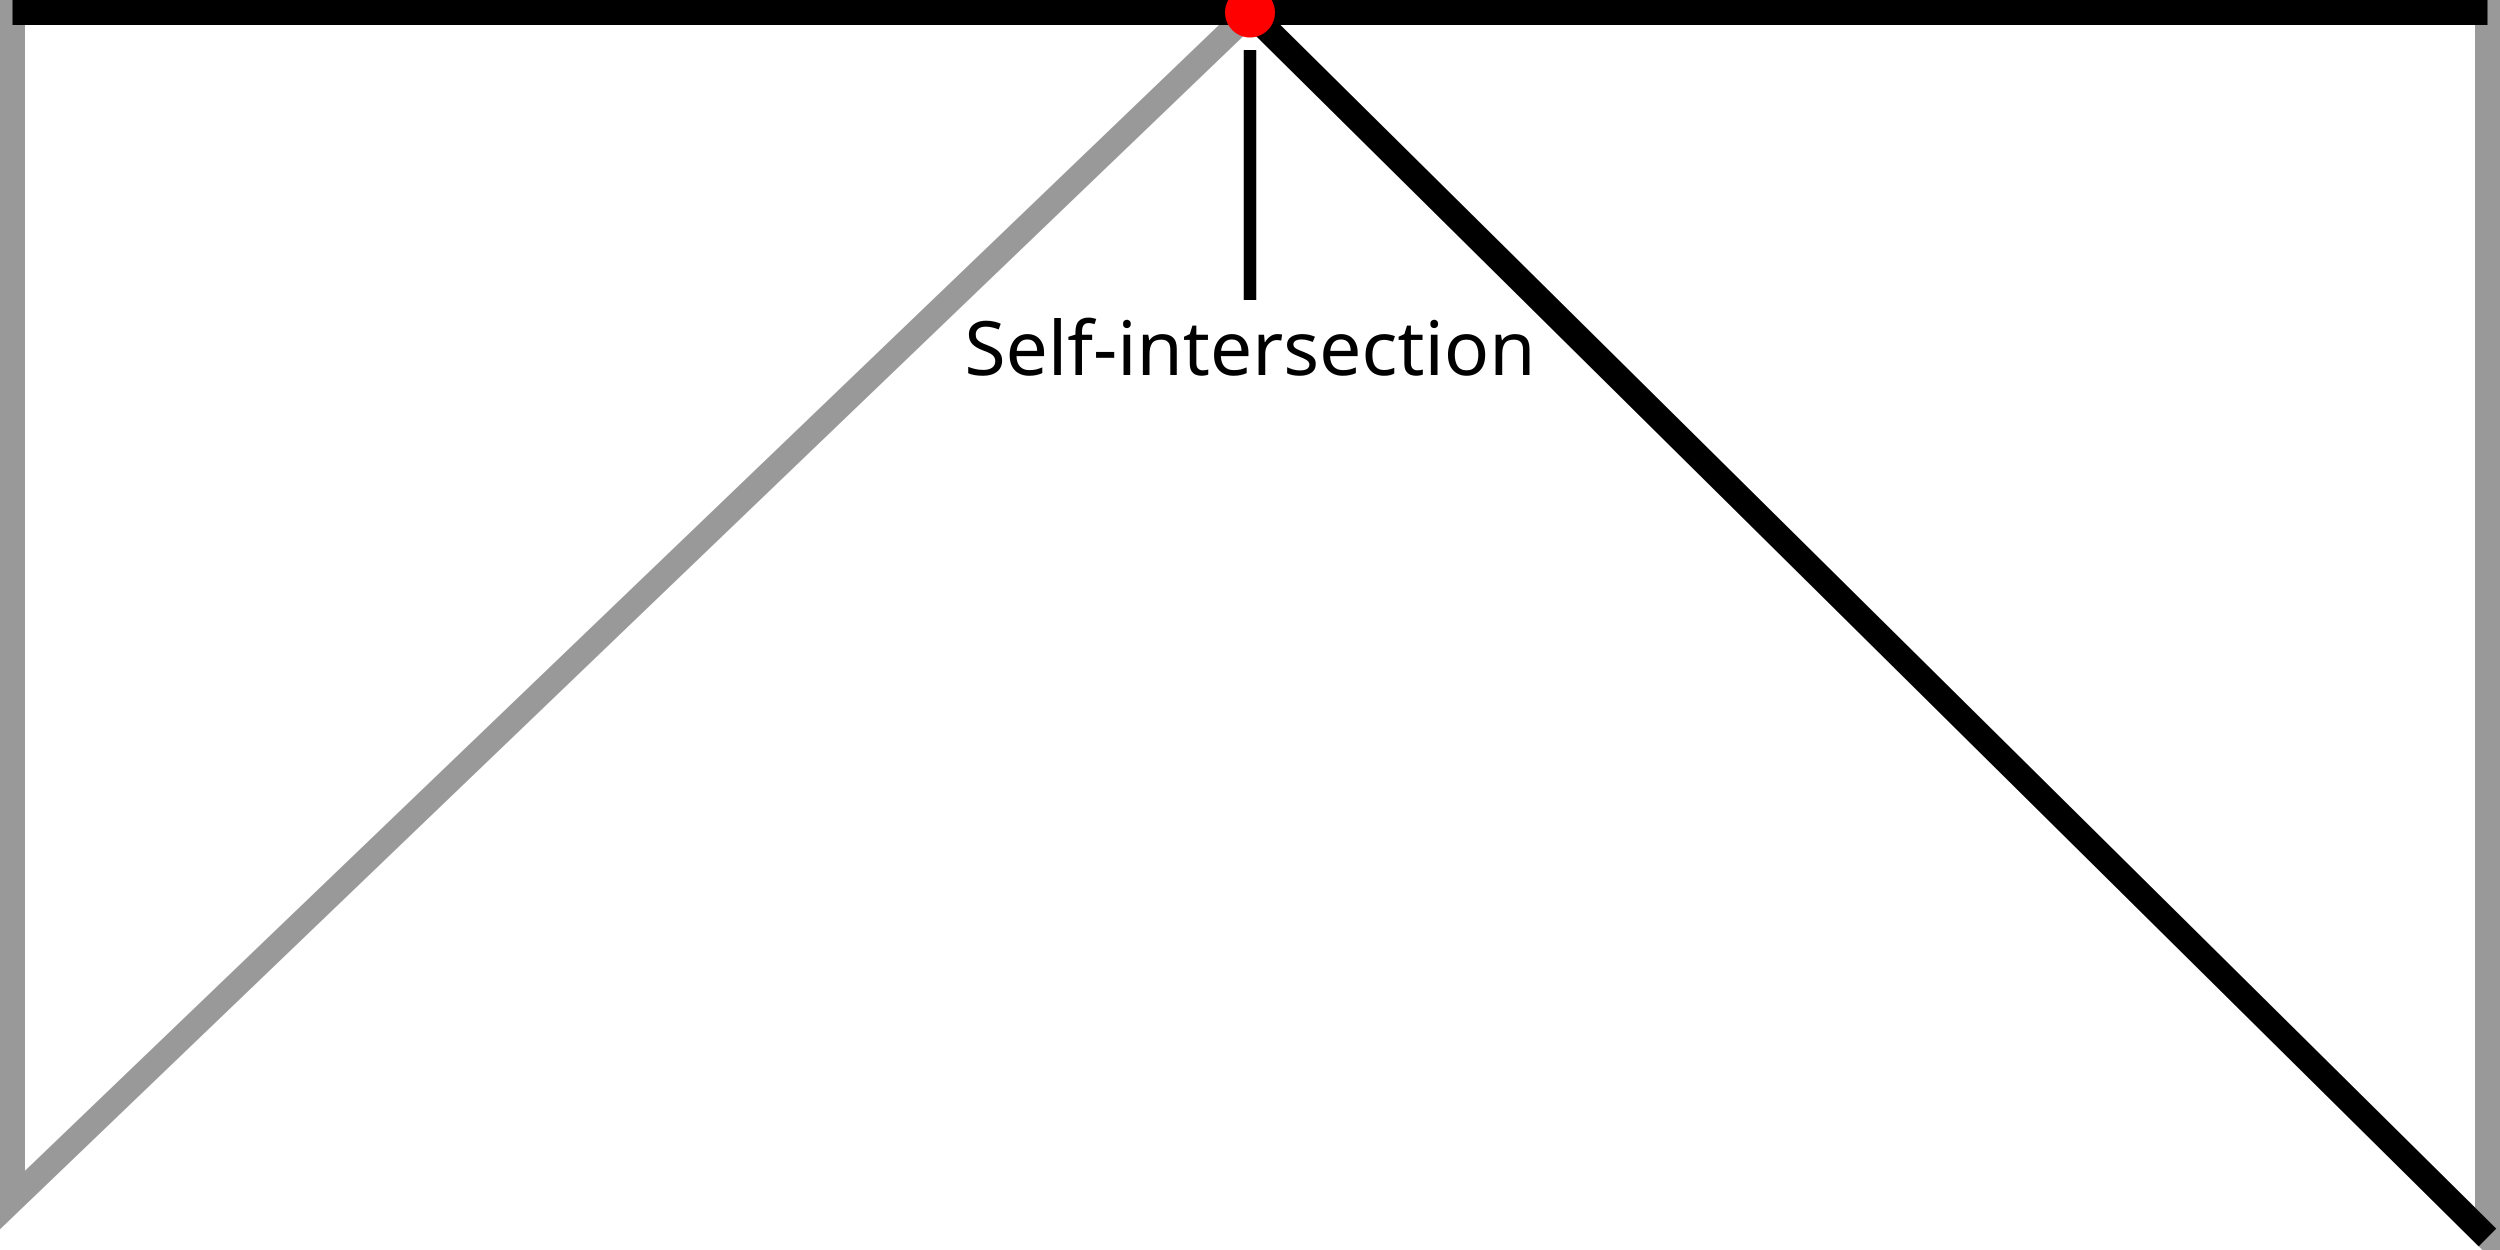
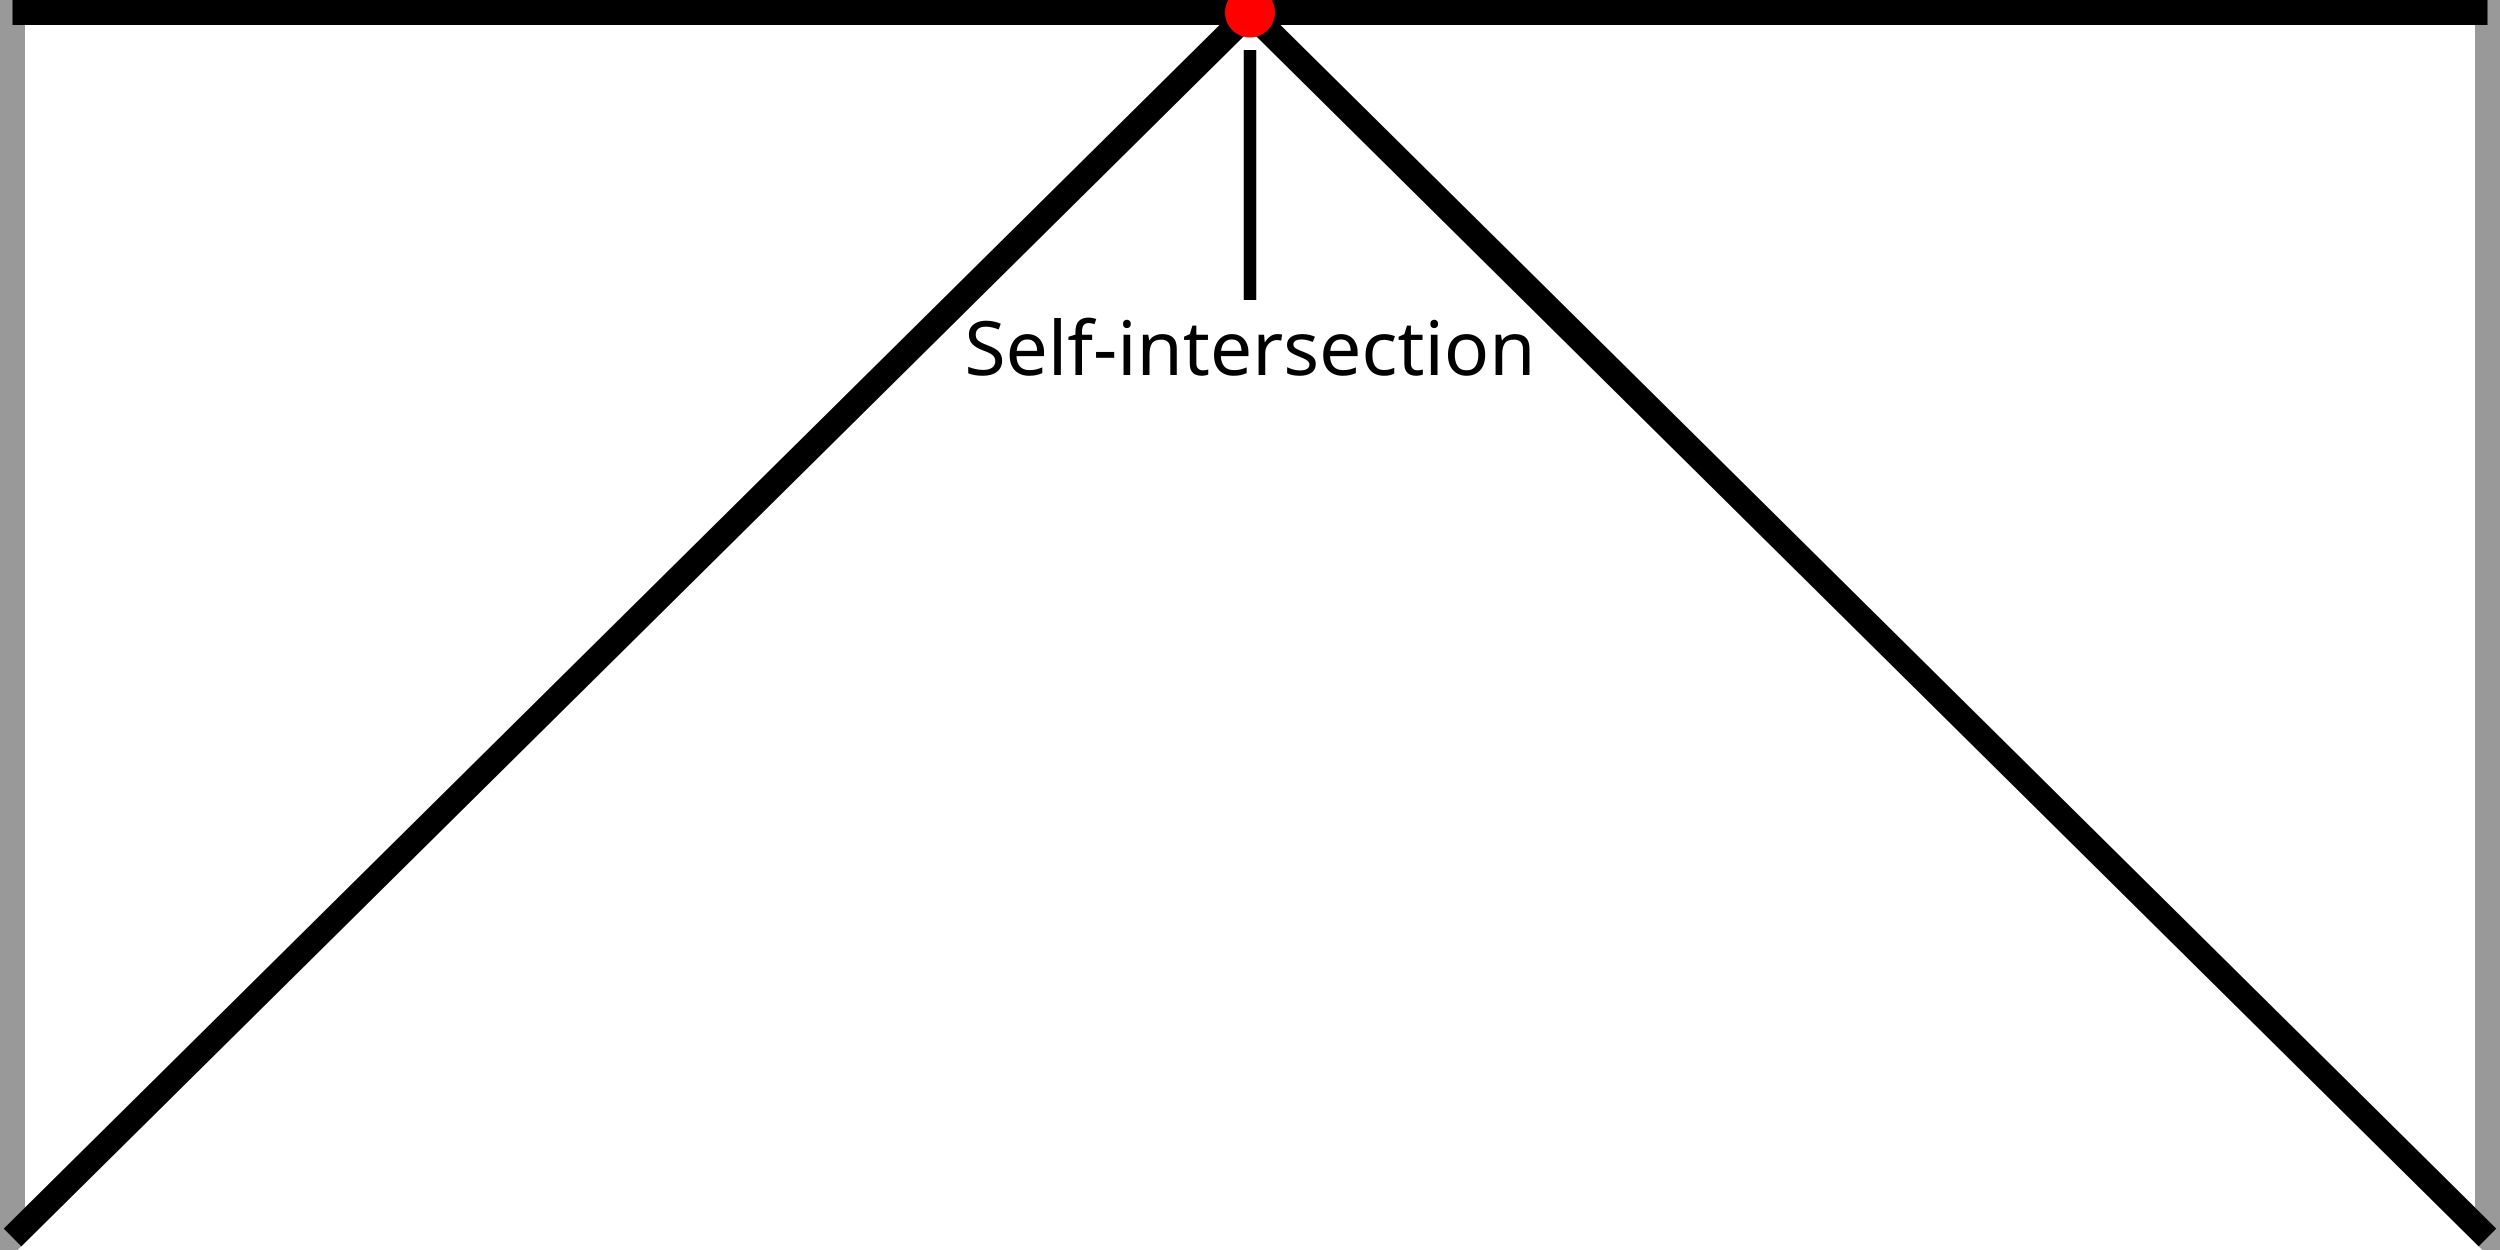
<svg xmlns="http://www.w3.org/2000/svg" width="400" height="200">
  <g stroke="black" stroke-width="4" fill="none">
-     <polygon opacity="0.4" points="2,2 2,192 200,2 398,198 398,2" />
+     <polygon opacity="0.4" points="2,2 2,198 200,2 398,198 398,2" />
    <line x1="200" y1="2" x2="398" y2="198" />
+     <line x1="2" y1="198" x2="200" y2="2" />
    <line x1="398" y1="2" x2="2" y2="2" />
  </g>
  <circle fill="red" cx="200" cy="2" r="4" />
  <line stroke="black" stroke-width="2" x1="200" y1="8" x2="200" y2="48" />
  <text font-family="sans" size="20" text-anchor="middle" x="200" y="60">Self-intersection</text>
</svg>
